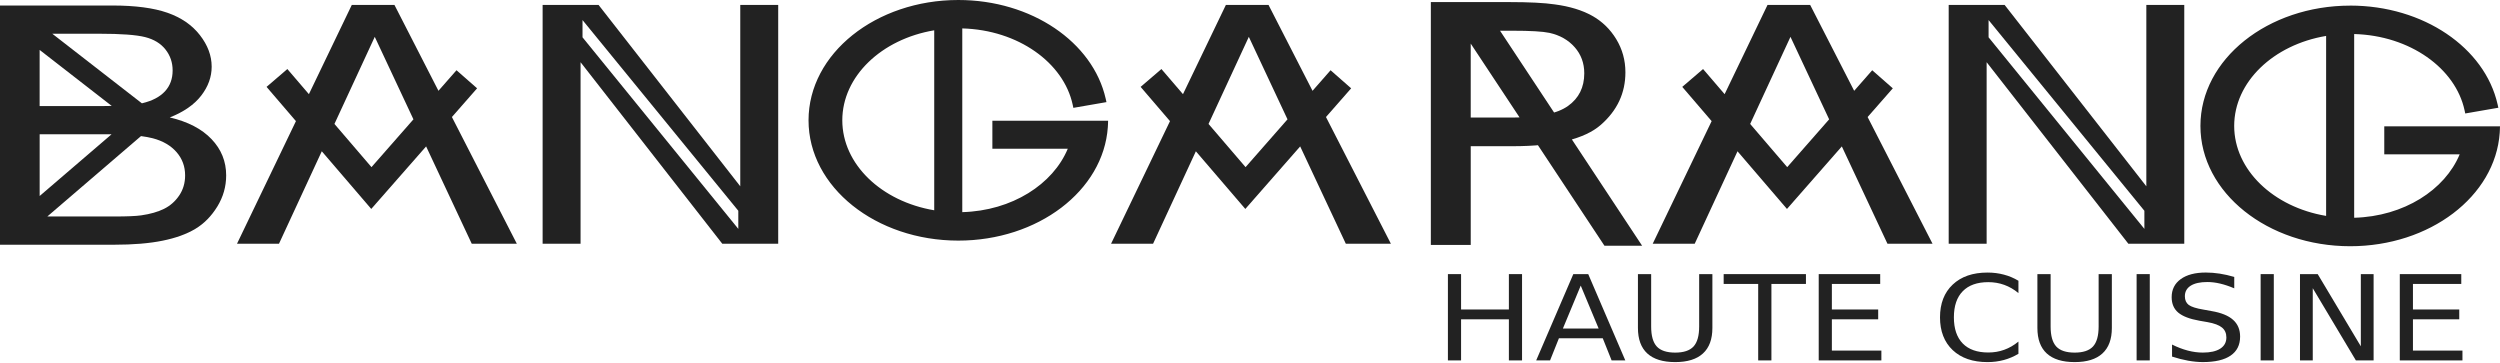
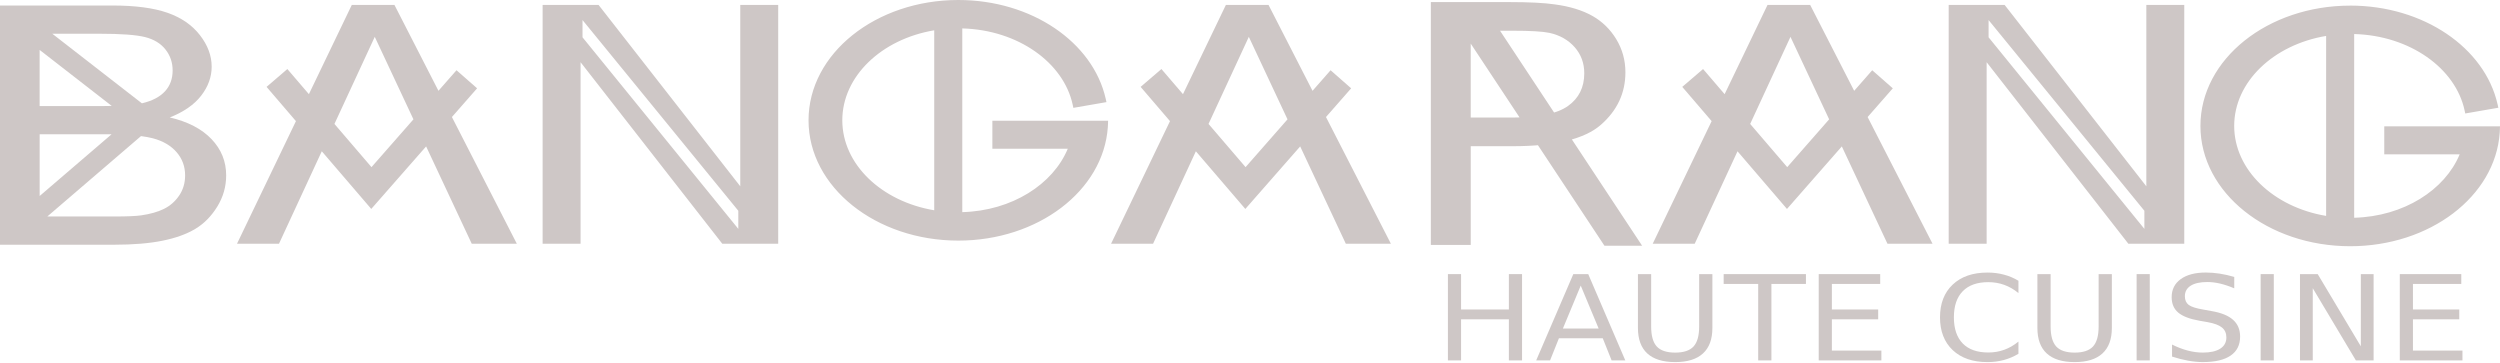
<svg xmlns="http://www.w3.org/2000/svg" version="1.1" id="Layer_1" x="0px" y="0px" width="276.178" height="40" viewBox="0 0 276.178 40" enable-background="new 0 0 439.478 283.486" xml:space="preserve">
  <defs id="defs107" />
  <g id="g93" transform="translate(-61.45703,-122.731)" />
-   <g id="g4261" style="fill:#222222;fill-opacity:1" transform="translate(0,-57.68221)">
-     <path style="fill:#222222;fill-opacity:1" id="polygon59-6" d="m 135.425,58.225 -4.74,9.86 -2.381,-2.776 -2.298,1.971 3.245,3.784 -6.51,13.544 4.64,0 4.728,-10.213 5.463,6.37 6.061,-6.909 5.041,10.752 4.979,0 -7.171,-13.997 2.782,-3.172 -2.274,-1.996 -1.993,2.272 -4.863,-9.491 -4.709,0 z m 2.535,3.528 4.272,9.113 -4.633,5.28 -4.092,-4.772 4.453,-9.622 z" />
-     <path style="fill:#222222;fill-opacity:1" id="path5" d="m 0,58.291 0,26.426 12.616,0 c 2.106,0 3.887,-0.149 5.338,-0.444 1.452,-0.293 2.658,-0.728 3.621,-1.306 0.963,-0.576 1.772,-1.397 2.427,-2.459 0.655,-1.065 0.983,-2.215 0.983,-3.452 0,-1.538 -0.538,-2.872 -1.613,-4.001 -1.076,-1.13 -2.615,-1.932 -4.616,-2.399 1.55,-0.613 2.709,-1.418 3.475,-2.415 0.768,-0.997 1.152,-2.061 1.152,-3.191 0,-1.215 -0.434,-2.376 -1.3,-3.489 C 21.22,60.45 20.023,59.627 18.496,59.092 16.968,58.559 14.942,58.291 12.414,58.291 L 0,58.291 Z m 5.777,3.118 5.214,0 c 2.377,0 4.055,0.124 5.033,0.369 0.978,0.247 1.73,0.703 2.257,1.371 0.527,0.667 0.79,1.438 0.79,2.315 0,0.926 -0.282,1.695 -0.846,2.306 -0.565,0.614 -1.403,1.055 -2.516,1.317 -0.011,0.003 -0.026,0.004 -0.037,0.007 L 5.777,61.409 Z m -1.398,1.788 7.964,6.187 c -0.266,0.004 -0.519,0.012 -0.81,0.012 l -7.153,0 -0.002,0 0,-6.199 z m 0.002,9.317 7.651,0 c 0.103,0 0.191,0.004 0.291,0.005 l -7.942,6.815 0,-6.82 z m 11.196,0.203 c 0.479,0.065 0.925,0.142 1.296,0.239 1.12,0.294 1.997,0.805 2.63,1.532 0.632,0.726 0.947,1.582 0.947,2.569 0,0.841 -0.22,1.582 -0.656,2.225 -0.437,0.644 -0.992,1.133 -1.669,1.469 -0.678,0.337 -1.52,0.577 -2.528,0.722 -0.572,0.084 -1.566,0.125 -2.979,0.125 l -7.39,0 10.348,-8.881 z" />
-     <path style="fill:#222222;fill-opacity:1" id="polygon45" d="m 38.864,58.225 -4.74,9.86 -2.379,-2.776 -2.298,1.971 3.245,3.784 -6.51,13.544 4.638,0 4.728,-10.215 5.465,6.371 6.061,-6.909 5.04,10.752 4.98,0 -7.171,-13.997 2.782,-3.172 -2.276,-1.996 -1.993,2.271 -4.862,-9.489 -4.711,0 z m 2.537,3.528 4.272,9.113 -4.635,5.28 -4.092,-4.772 4.455,-9.622 z" />
-     <path style="fill:#222222;fill-opacity:1" id="polygon59" d="m 195.261,58.225 -4.74,9.86 -2.381,-2.776 -2.298,1.971 3.245,3.784 -6.51,13.544 4.64,0 4.728,-10.213 5.463,6.37 6.061,-6.909 5.041,10.752 4.979,0 -7.171,-13.997 2.782,-3.172 -2.274,-1.996 -1.993,2.272 -4.863,-9.491 -4.709,0 z m 2.535,3.528 4.272,9.113 -4.633,5.28 -4.092,-4.772 4.453,-9.622 z" />
-     <path style="fill:#222222;fill-opacity:1" id="path67" d="m 59.944,58.225 0,26.384 4.192,0 0,-20.055 15.656,20.055 6.177,0 0,-26.384 -4.191,0 0,20.038 -15.656,-20.038 -6.178,0 z m 4.407,1.673 17.211,21.068 0,2.001 -17.211,-21.163 0,-1.906 z" />
-     <path style="fill:#222222;fill-opacity:1" id="path67-0" d="m 215.274,58.225 0,26.384 4.192,0 0,-20.055 15.656,20.055 6.177,0 0,-26.384 -4.191,0 0,20.038 -15.656,-20.038 -6.178,0 z m 4.407,1.673 17.211,21.068 0,2.001 -17.211,-21.163 0,-1.906 z" />
-     <path d="m 105.867,57.682 c -9.094,0 -16.547,5.905 -16.547,13.292 0,7.387 7.453,13.288 16.547,13.288 8.783,0 16.029,-5.499 16.517,-12.54 l 0,-0.004 0,-0.004 c 0.005,-0.094 0.013,-0.199 0.017,-0.312 l 0.013,-0.385 -0.949,0 -11.836,0 0,3.096 8.33,0 c -1.629,3.918 -6.149,6.856 -11.655,7.005 l 0,-20.297 c 6.172,0.166 11.197,3.79 12.197,8.427 l 0.074,0.349 3.657,-0.634 -0.086,-0.383 C 120.734,62.337 113.956,57.682 105.867,57.682 Z m 0,0.744 c 7.631,0 13.919,4.314 15.425,9.949 l -2.215,0.385 c -1.263,-4.88 -6.466,-8.515 -12.773,-8.678 l 0,-0.107 -3.099,0 0,0.305 c -6.188,0.991 -10.899,5.365 -10.899,10.692 0,5.328 4.711,9.704 10.899,10.694 l 0,1.168 3.099,0 0,-0.971 c 6.025,-0.154 11.093,-3.448 12.643,-8 l 0.168,-0.491 -8.742,0 0,-1.608 11.092,0 0.159,0 c -0.513,6.513 -7.325,11.755 -15.757,11.755 -8.773,0 -15.803,-5.661 -15.803,-12.545 0,-6.884 7.03,-12.548 15.803,-12.548 z m -2.662,2.604 0,19.882 c -5.83,-0.976 -10.155,-5.088 -10.155,-9.94 0,-4.853 4.325,-8.966 10.155,-9.942 z m 18.578,7.636 c -1.365,-6.033 -7.971,-10.612 -15.917,-10.612 -8.934,0 -16.175,5.784 -16.175,12.919 0,7.135 7.241,12.917 16.175,12.917 8.628,0 15.676,-5.395 16.147,-12.193 0.005,-0.101 0.013,-0.203 0.017,-0.305 l -0.565,0 -11.464,0 0,2.352 8.594,0 c -1.524,4.474 -6.645,7.762 -12.729,7.762 -7.286,0 -13.189,-4.715 -13.189,-10.534 0,-5.818 5.903,-10.535 13.189,-10.535 6.516,0 11.929,3.774 12.998,8.735 l 2.919,-0.507 z" style="color:#000000;font-style:normal;font-variant:normal;font-weight:normal;font-stretch:normal;font-size:medium;line-height:normal;font-family:sans-serif;text-indent:0;text-align:start;text-decoration:none;text-decoration-line:none;text-decoration-style:solid;text-decoration-color:#000000;letter-spacing:normal;word-spacing:normal;text-transform:none;direction:ltr;block-progression:tb;writing-mode:lr-tb;baseline-shift:baseline;text-anchor:start;white-space:normal;clip-rule:nonzero;display:inline;overflow:visible;visibility:visible;opacity:1;isolation:auto;mix-blend-mode:normal;color-interpolation:sRGB;color-interpolation-filters:linearRGB;solid-color:#000000;solid-opacity:1;fill:#222222;fill-opacity:1;fill-rule:nonzero;stroke:none;stroke-width:0.857;stroke-linecap:butt;stroke-linejoin:miter;stroke-miterlimit:10;stroke-dasharray:none;stroke-dashoffset:0;stroke-opacity:1;color-rendering:auto;image-rendering:auto;shape-rendering:auto;text-rendering:auto;enable-background:accumulate" id="rect83" />
-     <path d="m 259.631,58.303 c -9.094,0 -16.547,5.905 -16.547,13.292 0,7.387 7.453,13.288 16.547,13.288 8.783,0 16.029,-5.499 16.517,-12.54 l 0,-0.004 0,-0.004 c 0.005,-0.094 0.013,-0.199 0.017,-0.312 l 0.013,-0.385 -0.949,0 -11.836,0 0,3.096 8.33,0 c -1.629,3.918 -6.149,6.856 -11.655,7.005 l 0,-20.297 c 6.172,0.166 11.197,3.79 12.197,8.427 l 0.074,0.349 3.657,-0.634 -0.086,-0.383 c -1.413,-6.246 -8.191,-10.901 -16.279,-10.901 z m 0,0.744 c 7.631,0 13.919,4.314 15.425,9.949 l -2.215,0.385 c -1.263,-4.88 -6.466,-8.515 -12.773,-8.678 l 0,-0.107 -3.099,0 0,0.305 c -6.188,0.991 -10.899,5.365 -10.899,10.692 0,5.328 4.711,9.704 10.899,10.694 l 0,1.168 3.099,0 0,-0.971 C 266.094,82.33 271.161,79.036 272.711,74.484 l 0.168,-0.491 -8.742,0 0,-1.608 11.092,0 0.159,0 c -0.513,6.513 -7.325,11.755 -15.757,11.755 -8.773,0 -15.803,-5.661 -15.803,-12.545 0,-6.884 7.03,-12.548 15.803,-12.548 z m -2.662,2.604 0,19.882 c -5.83,-0.976 -10.155,-5.088 -10.155,-9.94 0,-4.853 4.325,-8.966 10.155,-9.942 z m 18.578,7.636 c -1.365,-6.033 -7.971,-10.612 -15.917,-10.612 -8.934,0 -16.175,5.784 -16.175,12.919 0,7.135 7.241,12.917 16.175,12.917 8.628,0 15.676,-5.395 16.147,-12.193 0.005,-0.101 0.013,-0.203 0.017,-0.305 l -0.565,0 -11.464,0 0,2.352 8.594,0 c -1.524,4.474 -6.645,7.762 -12.729,7.762 -7.286,0 -13.189,-4.715 -13.189,-10.534 0,-5.818 5.903,-10.535 13.189,-10.535 6.516,0 11.929,3.774 12.998,8.735 l 2.919,-0.507 z" style="color:#000000;font-style:normal;font-variant:normal;font-weight:normal;font-stretch:normal;font-size:medium;line-height:normal;font-family:sans-serif;text-indent:0;text-align:start;text-decoration:none;text-decoration-line:none;text-decoration-style:solid;text-decoration-color:#000000;letter-spacing:normal;word-spacing:normal;text-transform:none;direction:ltr;block-progression:tb;writing-mode:lr-tb;baseline-shift:baseline;text-anchor:start;white-space:normal;clip-rule:nonzero;display:inline;overflow:visible;visibility:visible;opacity:1;isolation:auto;mix-blend-mode:normal;color-interpolation:sRGB;color-interpolation-filters:linearRGB;solid-color:#000000;solid-opacity:1;fill:#222222;fill-opacity:1;fill-rule:nonzero;stroke:none;stroke-width:0.857;stroke-linecap:butt;stroke-linejoin:miter;stroke-miterlimit:10;stroke-dasharray:none;stroke-dashoffset:0;stroke-opacity:1;color-rendering:auto;image-rendering:auto;shape-rendering:auto;text-rendering:auto;enable-background:accumulate" id="rect83-3" />
-     <path style="fill:#222222;fill-opacity:1" d="m 181.406,84.827 -4.162,0 -16.319,-24.668 3.269,-1.377 z m -23.339,-0.085 0,-26.83 8.636,0 c 2.212,0 3.898,0.085 5.064,0.257 1.636,0.219 3.007,0.637 4.113,1.253 1.104,0.617 1.996,1.479 2.67,2.589 0.673,1.11 1.011,2.33 1.011,3.66 0,2.283 -0.901,4.211 -2.705,5.794 -1.8,1.579 -5.057,2.369 -9.767,2.369 l -4.615,0 0,10.907 -4.407,0 z m 4.407,-14.075 4.683,0 c 2.847,0 4.868,-0.427 6.066,-1.281 1.194,-0.852 1.793,-2.054 1.793,-3.605 0,-1.122 -0.354,-2.084 -1.058,-2.883 -0.704,-0.798 -1.633,-1.327 -2.782,-1.583 -0.744,-0.16 -2.113,-0.239 -4.112,-0.239 l -4.592,0 0,9.591 z" id="polygon97" />
-     <g id="text99" style="font-size:15.073px;font-family:ArialMT;fill:#222222;fill-opacity:1" transform="matrix(0.9777836,0,0,0.8675986,158.5062,97.49704)">
-       <path id="path4433" style="font-size:15.073px;font-family:ArialMT;fill:#222222;fill-opacity:1" d="m 1.479,-10.988 1.487,0 0,4.504 5.402,0 0,-4.504 1.487,0 0,10.988 -1.487,0 0,-5.233 -5.402,0 0,5.233 -1.487,0 0,-10.988 z" />
-       <path id="path4435" style="font-size:15.073px;font-family:ArialMT;fill:#222222;fill-opacity:1" d="m 16.486,-9.524 -2.017,5.468 4.041,0 -2.024,-5.468 z m -0.839,-1.465 1.685,0 L 21.521,0 19.975,0 18.974,-2.819 l -4.953,0 L 13.02,0 11.452,0 15.647,-10.988 Z" />
-       <path id="path4437" style="font-size:15.073px;font-family:ArialMT;fill:#222222;fill-opacity:1" d="m 22.948,-10.988 1.494,0 0,6.675 q 0,1.766 0.64,2.547 0.64,0.773 2.076,0.773 1.428,0 2.068,-0.773 0.64,-0.78 0.64,-2.547 l 0,-6.675 1.494,0 0,6.859 q 0,2.149 -1.067,3.246 -1.06,1.097 -3.135,1.097 -2.083,0 -3.15,-1.097 Q 22.948,-1.98 22.948,-4.129 l 0,-6.859 z" />
-       <path id="path4439" style="font-size:15.073px;font-family:ArialMT;fill:#222222;fill-opacity:1" d="m 32.634,-10.988 9.296,0 0,1.251 -3.901,0 0,9.737 -1.494,0 0,-9.737 -3.901,0 0,-1.251 z" />
-       <path id="path4441" style="font-size:15.073px;font-family:ArialMT;fill:#222222;fill-opacity:1" d="m 43.372,-10.988 6.948,0 0,1.251 -5.461,0 0,3.253 5.233,0 0,1.251 -5.233,0 0,3.982 5.594,0 0,1.251 -7.08,0 0,-10.988 z" />
-       <path id="path4443" style="font-size:15.073px;font-family:ArialMT;fill:#222222;fill-opacity:1" d="m 65.938,-10.142 0,1.568 q -0.751,-0.699 -1.604,-1.045 -0.846,-0.346 -1.803,-0.346 -1.884,0 -2.885,1.156 -1.001,1.148 -1.001,3.327 0,2.171 1.001,3.327 1.001,1.148 2.885,1.148 0.957,0 1.803,-0.346 0.854,-0.346 1.604,-1.045 l 0,1.553 q -0.78,0.53 -1.656,0.795 -0.868,0.265 -1.84,0.265 -2.495,0 -3.93,-1.524 -1.435,-1.531 -1.435,-4.173 0,-2.65 1.435,-4.173 1.435,-1.531 3.93,-1.531 0.986,0 1.855,0.265 0.876,0.258 1.641,0.78 z" />
-       <path id="path4445" style="font-size:15.073px;font-family:ArialMT;fill:#222222;fill-opacity:1" d="m 68.08,-10.988 1.494,0 0,6.675 q 0,1.766 0.64,2.547 0.64,0.773 2.076,0.773 1.428,0 2.068,-0.773 0.64,-0.78 0.64,-2.547 l 0,-6.675 1.494,0 0,6.859 q 0,2.149 -1.067,3.246 -1.06,1.097 -3.135,1.097 -2.083,0 -3.15,-1.097 -1.06,-1.097 -1.06,-3.246 l 0,-6.859 z" />
-       <path id="path4447" style="font-size:15.073px;font-family:ArialMT;fill:#222222;fill-opacity:1" d="m 79.289,-10.988 1.487,0 0,10.988 -1.487,0 0,-10.988 z" />
-       <path id="path4449" style="font-size:15.073px;font-family:ArialMT;fill:#222222;fill-opacity:1" d="m 90.321,-10.628 0,1.45 q -0.846,-0.405 -1.597,-0.604 -0.751,-0.199 -1.45,-0.199 -1.214,0 -1.877,0.471 -0.655,0.471 -0.655,1.34 0,0.729 0.434,1.104 0.442,0.368 1.663,0.596 l 0.898,0.184 q 1.663,0.316 2.451,1.119 0.795,0.795 0.795,2.134 0,1.597 -1.075,2.421 -1.067,0.824 -3.135,0.824 -0.78,0 -1.663,-0.177 -0.876,-0.177 -1.818,-0.523 l 0,-1.531 q 0.905,0.508 1.774,0.765 0.868,0.258 1.708,0.258 1.273,0 1.965,-0.5 0.692,-0.5 0.692,-1.428 0,-0.81 -0.5,-1.266 -0.493,-0.456 -1.627,-0.684 l -0.905,-0.177 q -1.663,-0.331 -2.407,-1.038 -0.743,-0.707 -0.743,-1.965 0,-1.457 1.023,-2.296 1.03,-0.839 2.834,-0.839 0.773,0 1.575,0.14 0.802,0.14 1.641,0.42 z" />
-       <path id="path4451" style="font-size:15.073px;font-family:ArialMT;fill:#222222;fill-opacity:1" d="m 93.302,-10.988 1.487,0 0,10.988 -1.487,0 0,-10.988 z" />
-       <path id="path4453" style="font-size:15.073px;font-family:ArialMT;fill:#222222;fill-opacity:1" d="m 97.748,-10.988 2.002,0 4.872,9.193 0,-9.193 1.443,0 0,10.988 -2.002,0 -4.872,-9.193 0,9.193 -1.443,0 0,-10.988 z" />
-       <path id="path4455" style="font-size:15.073px;font-family:ArialMT;fill:#222222;fill-opacity:1" d="m 109.023,-10.988 6.948,0 0,1.251 -5.461,0 0,3.253 5.233,0 0,1.251 -5.233,0 0,3.982 5.594,0 0,1.251 -7.08,0 0,-10.988 z" />
+   <g id="g4261" style="fill:#cec7c6;fill-opacity:1" transform="translate(0,-57.68221)">
+     <path style="fill:#cec7c6;fill-opacity:1" id="polygon59-6" d="m 135.425,58.225 -4.74,9.86 -2.381,-2.776 -2.298,1.971 3.245,3.784 -6.51,13.544 4.64,0 4.728,-10.213 5.463,6.37 6.061,-6.909 5.041,10.752 4.979,0 -7.171,-13.997 2.782,-3.172 -2.274,-1.996 -1.993,2.272 -4.863,-9.491 -4.709,0 z m 2.535,3.528 4.272,9.113 -4.633,5.28 -4.092,-4.772 4.453,-9.622 z" />
+     <path style="fill:#cec7c6;fill-opacity:1" id="path5" d="m 0,58.291 0,26.426 12.616,0 c 2.106,0 3.887,-0.149 5.338,-0.444 1.452,-0.293 2.658,-0.728 3.621,-1.306 0.963,-0.576 1.772,-1.397 2.427,-2.459 0.655,-1.065 0.983,-2.215 0.983,-3.452 0,-1.538 -0.538,-2.872 -1.613,-4.001 -1.076,-1.13 -2.615,-1.932 -4.616,-2.399 1.55,-0.613 2.709,-1.418 3.475,-2.415 0.768,-0.997 1.152,-2.061 1.152,-3.191 0,-1.215 -0.434,-2.376 -1.3,-3.489 C 21.22,60.45 20.023,59.627 18.496,59.092 16.968,58.559 14.942,58.291 12.414,58.291 L 0,58.291 Z m 5.777,3.118 5.214,0 c 2.377,0 4.055,0.124 5.033,0.369 0.978,0.247 1.73,0.703 2.257,1.371 0.527,0.667 0.79,1.438 0.79,2.315 0,0.926 -0.282,1.695 -0.846,2.306 -0.565,0.614 -1.403,1.055 -2.516,1.317 -0.011,0.003 -0.026,0.004 -0.037,0.007 L 5.777,61.409 Z m -1.398,1.788 7.964,6.187 c -0.266,0.004 -0.519,0.012 -0.81,0.012 l -7.153,0 -0.002,0 0,-6.199 z m 0.002,9.317 7.651,0 c 0.103,0 0.191,0.004 0.291,0.005 l -7.942,6.815 0,-6.82 z m 11.196,0.203 c 0.479,0.065 0.925,0.142 1.296,0.239 1.12,0.294 1.997,0.805 2.63,1.532 0.632,0.726 0.947,1.582 0.947,2.569 0,0.841 -0.22,1.582 -0.656,2.225 -0.437,0.644 -0.992,1.133 -1.669,1.469 -0.678,0.337 -1.52,0.577 -2.528,0.722 -0.572,0.084 -1.566,0.125 -2.979,0.125 l -7.39,0 10.348,-8.881 z" />
+     <path style="fill:#cec7c6;fill-opacity:1" id="polygon45" d="m 38.864,58.225 -4.74,9.86 -2.379,-2.776 -2.298,1.971 3.245,3.784 -6.51,13.544 4.638,0 4.728,-10.215 5.465,6.371 6.061,-6.909 5.04,10.752 4.98,0 -7.171,-13.997 2.782,-3.172 -2.276,-1.996 -1.993,2.271 -4.862,-9.489 -4.711,0 z m 2.537,3.528 4.272,9.113 -4.635,5.28 -4.092,-4.772 4.455,-9.622 z" />
+     <path style="fill:#cec7c6;fill-opacity:1" id="polygon59" d="m 195.261,58.225 -4.74,9.86 -2.381,-2.776 -2.298,1.971 3.245,3.784 -6.51,13.544 4.64,0 4.728,-10.213 5.463,6.37 6.061,-6.909 5.041,10.752 4.979,0 -7.171,-13.997 2.782,-3.172 -2.274,-1.996 -1.993,2.272 -4.863,-9.491 -4.709,0 z m 2.535,3.528 4.272,9.113 -4.633,5.28 -4.092,-4.772 4.453,-9.622 z" />
+     <path style="fill:#cec7c6;fill-opacity:1" id="path67" d="m 59.944,58.225 0,26.384 4.192,0 0,-20.055 15.656,20.055 6.177,0 0,-26.384 -4.191,0 0,20.038 -15.656,-20.038 -6.178,0 z m 4.407,1.673 17.211,21.068 0,2.001 -17.211,-21.163 0,-1.906 z" />
+     <path style="fill:#cec7c6;fill-opacity:1" id="path67-0" d="m 215.274,58.225 0,26.384 4.192,0 0,-20.055 15.656,20.055 6.177,0 0,-26.384 -4.191,0 0,20.038 -15.656,-20.038 -6.178,0 z m 4.407,1.673 17.211,21.068 0,2.001 -17.211,-21.163 0,-1.906 z" />
+     <path d="m 105.867,57.682 c -9.094,0 -16.547,5.905 -16.547,13.292 0,7.387 7.453,13.288 16.547,13.288 8.783,0 16.029,-5.499 16.517,-12.54 l 0,-0.004 0,-0.004 c 0.005,-0.094 0.013,-0.199 0.017,-0.312 l 0.013,-0.385 -0.949,0 -11.836,0 0,3.096 8.33,0 c -1.629,3.918 -6.149,6.856 -11.655,7.005 l 0,-20.297 c 6.172,0.166 11.197,3.79 12.197,8.427 l 0.074,0.349 3.657,-0.634 -0.086,-0.383 C 120.734,62.337 113.956,57.682 105.867,57.682 Z m 0,0.744 c 7.631,0 13.919,4.314 15.425,9.949 l -2.215,0.385 c -1.263,-4.88 -6.466,-8.515 -12.773,-8.678 l 0,-0.107 -3.099,0 0,0.305 c -6.188,0.991 -10.899,5.365 -10.899,10.692 0,5.328 4.711,9.704 10.899,10.694 l 0,1.168 3.099,0 0,-0.971 c 6.025,-0.154 11.093,-3.448 12.643,-8 l 0.168,-0.491 -8.742,0 0,-1.608 11.092,0 0.159,0 c -0.513,6.513 -7.325,11.755 -15.757,11.755 -8.773,0 -15.803,-5.661 -15.803,-12.545 0,-6.884 7.03,-12.548 15.803,-12.548 z m -2.662,2.604 0,19.882 c -5.83,-0.976 -10.155,-5.088 -10.155,-9.94 0,-4.853 4.325,-8.966 10.155,-9.942 z m 18.578,7.636 c -1.365,-6.033 -7.971,-10.612 -15.917,-10.612 -8.934,0 -16.175,5.784 -16.175,12.919 0,7.135 7.241,12.917 16.175,12.917 8.628,0 15.676,-5.395 16.147,-12.193 0.005,-0.101 0.013,-0.203 0.017,-0.305 l -0.565,0 -11.464,0 0,2.352 8.594,0 c -1.524,4.474 -6.645,7.762 -12.729,7.762 -7.286,0 -13.189,-4.715 -13.189,-10.534 0,-5.818 5.903,-10.535 13.189,-10.535 6.516,0 11.929,3.774 12.998,8.735 l 2.919,-0.507 z" style="color:#000000;font-style:normal;font-variant:normal;font-weight:normal;font-stretch:normal;font-size:medium;line-height:normal;font-family:sans-serif;text-indent:0;text-align:start;text-decoration:none;text-decoration-line:none;text-decoration-style:solid;text-decoration-color:#000000;letter-spacing:normal;word-spacing:normal;text-transform:none;direction:ltr;block-progression:tb;writing-mode:lr-tb;baseline-shift:baseline;text-anchor:start;white-space:normal;clip-rule:nonzero;display:inline;overflow:visible;visibility:visible;opacity:1;isolation:auto;mix-blend-mode:normal;color-interpolation:sRGB;color-interpolation-filters:linearRGB;solid-color:#000000;solid-opacity:1;fill:#cec7c6;fill-opacity:1;fill-rule:nonzero;stroke:none;stroke-width:0.857;stroke-linecap:butt;stroke-linejoin:miter;stroke-miterlimit:10;stroke-dasharray:none;stroke-dashoffset:0;stroke-opacity:1;color-rendering:auto;image-rendering:auto;shape-rendering:auto;text-rendering:auto;enable-background:accumulate" id="rect83" />
+     <path d="m 259.631,58.303 c -9.094,0 -16.547,5.905 -16.547,13.292 0,7.387 7.453,13.288 16.547,13.288 8.783,0 16.029,-5.499 16.517,-12.54 l 0,-0.004 0,-0.004 c 0.005,-0.094 0.013,-0.199 0.017,-0.312 l 0.013,-0.385 -0.949,0 -11.836,0 0,3.096 8.33,0 c -1.629,3.918 -6.149,6.856 -11.655,7.005 l 0,-20.297 c 6.172,0.166 11.197,3.79 12.197,8.427 l 0.074,0.349 3.657,-0.634 -0.086,-0.383 c -1.413,-6.246 -8.191,-10.901 -16.279,-10.901 z m 0,0.744 c 7.631,0 13.919,4.314 15.425,9.949 l -2.215,0.385 c -1.263,-4.88 -6.466,-8.515 -12.773,-8.678 l 0,-0.107 -3.099,0 0,0.305 c -6.188,0.991 -10.899,5.365 -10.899,10.692 0,5.328 4.711,9.704 10.899,10.694 l 0,1.168 3.099,0 0,-0.971 C 266.094,82.33 271.161,79.036 272.711,74.484 l 0.168,-0.491 -8.742,0 0,-1.608 11.092,0 0.159,0 c -0.513,6.513 -7.325,11.755 -15.757,11.755 -8.773,0 -15.803,-5.661 -15.803,-12.545 0,-6.884 7.03,-12.548 15.803,-12.548 z m -2.662,2.604 0,19.882 c -5.83,-0.976 -10.155,-5.088 -10.155,-9.94 0,-4.853 4.325,-8.966 10.155,-9.942 z m 18.578,7.636 c -1.365,-6.033 -7.971,-10.612 -15.917,-10.612 -8.934,0 -16.175,5.784 -16.175,12.919 0,7.135 7.241,12.917 16.175,12.917 8.628,0 15.676,-5.395 16.147,-12.193 0.005,-0.101 0.013,-0.203 0.017,-0.305 l -0.565,0 -11.464,0 0,2.352 8.594,0 c -1.524,4.474 -6.645,7.762 -12.729,7.762 -7.286,0 -13.189,-4.715 -13.189,-10.534 0,-5.818 5.903,-10.535 13.189,-10.535 6.516,0 11.929,3.774 12.998,8.735 l 2.919,-0.507 z" style="color:#000000;font-style:normal;font-variant:normal;font-weight:normal;font-stretch:normal;font-size:medium;line-height:normal;font-family:sans-serif;text-indent:0;text-align:start;text-decoration:none;text-decoration-line:none;text-decoration-style:solid;text-decoration-color:#000000;letter-spacing:normal;word-spacing:normal;text-transform:none;direction:ltr;block-progression:tb;writing-mode:lr-tb;baseline-shift:baseline;text-anchor:start;white-space:normal;clip-rule:nonzero;display:inline;overflow:visible;visibility:visible;opacity:1;isolation:auto;mix-blend-mode:normal;color-interpolation:sRGB;color-interpolation-filters:linearRGB;solid-color:#000000;solid-opacity:1;fill:#cec7c6;fill-opacity:1;fill-rule:nonzero;stroke:none;stroke-width:0.857;stroke-linecap:butt;stroke-linejoin:miter;stroke-miterlimit:10;stroke-dasharray:none;stroke-dashoffset:0;stroke-opacity:1;color-rendering:auto;image-rendering:auto;shape-rendering:auto;text-rendering:auto;enable-background:accumulate" id="rect83-3" />
+     <path style="fill:#cec7c6;fill-opacity:1" d="m 181.406,84.827 -4.162,0 -16.319,-24.668 3.269,-1.377 z m -23.339,-0.085 0,-26.83 8.636,0 c 2.212,0 3.898,0.085 5.064,0.257 1.636,0.219 3.007,0.637 4.113,1.253 1.104,0.617 1.996,1.479 2.67,2.589 0.673,1.11 1.011,2.33 1.011,3.66 0,2.283 -0.901,4.211 -2.705,5.794 -1.8,1.579 -5.057,2.369 -9.767,2.369 l -4.615,0 0,10.907 -4.407,0 z m 4.407,-14.075 4.683,0 c 2.847,0 4.868,-0.427 6.066,-1.281 1.194,-0.852 1.793,-2.054 1.793,-3.605 0,-1.122 -0.354,-2.084 -1.058,-2.883 -0.704,-0.798 -1.633,-1.327 -2.782,-1.583 -0.744,-0.16 -2.113,-0.239 -4.112,-0.239 l -4.592,0 0,9.591 z" id="polygon97" />
+     <g id="text99" style="font-size:15.073px;font-family:ArialMT;fill:#cec7c6;fill-opacity:1" transform="matrix(0.9777836,0,0,0.8675986,158.5062,97.49704)">
+       <path id="path4433" style="font-size:15.073px;font-family:ArialMT;fill:#cec7c6;fill-opacity:1" d="m 1.479,-10.988 1.487,0 0,4.504 5.402,0 0,-4.504 1.487,0 0,10.988 -1.487,0 0,-5.233 -5.402,0 0,5.233 -1.487,0 0,-10.988 z" />
+       <path id="path4435" style="font-size:15.073px;font-family:ArialMT;fill:#cec7c6;fill-opacity:1" d="m 16.486,-9.524 -2.017,5.468 4.041,0 -2.024,-5.468 z m -0.839,-1.465 1.685,0 L 21.521,0 19.975,0 18.974,-2.819 l -4.953,0 L 13.02,0 11.452,0 15.647,-10.988 Z" />
+       <path id="path4437" style="font-size:15.073px;font-family:ArialMT;fill:#cec7c6;fill-opacity:1" d="m 22.948,-10.988 1.494,0 0,6.675 q 0,1.766 0.64,2.547 0.64,0.773 2.076,0.773 1.428,0 2.068,-0.773 0.64,-0.78 0.64,-2.547 l 0,-6.675 1.494,0 0,6.859 q 0,2.149 -1.067,3.246 -1.06,1.097 -3.135,1.097 -2.083,0 -3.15,-1.097 Q 22.948,-1.98 22.948,-4.129 l 0,-6.859 z" />
+       <path id="path4439" style="font-size:15.073px;font-family:ArialMT;fill:#cec7c6;fill-opacity:1" d="m 32.634,-10.988 9.296,0 0,1.251 -3.901,0 0,9.737 -1.494,0 0,-9.737 -3.901,0 0,-1.251 z" />
+       <path id="path4441" style="font-size:15.073px;font-family:ArialMT;fill:#cec7c6;fill-opacity:1" d="m 43.372,-10.988 6.948,0 0,1.251 -5.461,0 0,3.253 5.233,0 0,1.251 -5.233,0 0,3.982 5.594,0 0,1.251 -7.08,0 0,-10.988 z" />
+       <path id="path4443" style="font-size:15.073px;font-family:ArialMT;fill:#cec7c6;fill-opacity:1" d="m 65.938,-10.142 0,1.568 q -0.751,-0.699 -1.604,-1.045 -0.846,-0.346 -1.803,-0.346 -1.884,0 -2.885,1.156 -1.001,1.148 -1.001,3.327 0,2.171 1.001,3.327 1.001,1.148 2.885,1.148 0.957,0 1.803,-0.346 0.854,-0.346 1.604,-1.045 l 0,1.553 q -0.78,0.53 -1.656,0.795 -0.868,0.265 -1.84,0.265 -2.495,0 -3.93,-1.524 -1.435,-1.531 -1.435,-4.173 0,-2.65 1.435,-4.173 1.435,-1.531 3.93,-1.531 0.986,0 1.855,0.265 0.876,0.258 1.641,0.78 z" />
+       <path id="path4445" style="font-size:15.073px;font-family:ArialMT;fill:#cec7c6;fill-opacity:1" d="m 68.08,-10.988 1.494,0 0,6.675 q 0,1.766 0.64,2.547 0.64,0.773 2.076,0.773 1.428,0 2.068,-0.773 0.64,-0.78 0.64,-2.547 l 0,-6.675 1.494,0 0,6.859 q 0,2.149 -1.067,3.246 -1.06,1.097 -3.135,1.097 -2.083,0 -3.15,-1.097 -1.06,-1.097 -1.06,-3.246 l 0,-6.859 z" />
+       <path id="path4447" style="font-size:15.073px;font-family:ArialMT;fill:#cec7c6;fill-opacity:1" d="m 79.289,-10.988 1.487,0 0,10.988 -1.487,0 0,-10.988 z" />
+       <path id="path4449" style="font-size:15.073px;font-family:ArialMT;fill:#cec7c6;fill-opacity:1" d="m 90.321,-10.628 0,1.45 q -0.846,-0.405 -1.597,-0.604 -0.751,-0.199 -1.45,-0.199 -1.214,0 -1.877,0.471 -0.655,0.471 -0.655,1.34 0,0.729 0.434,1.104 0.442,0.368 1.663,0.596 l 0.898,0.184 q 1.663,0.316 2.451,1.119 0.795,0.795 0.795,2.134 0,1.597 -1.075,2.421 -1.067,0.824 -3.135,0.824 -0.78,0 -1.663,-0.177 -0.876,-0.177 -1.818,-0.523 l 0,-1.531 q 0.905,0.508 1.774,0.765 0.868,0.258 1.708,0.258 1.273,0 1.965,-0.5 0.692,-0.5 0.692,-1.428 0,-0.81 -0.5,-1.266 -0.493,-0.456 -1.627,-0.684 l -0.905,-0.177 q -1.663,-0.331 -2.407,-1.038 -0.743,-0.707 -0.743,-1.965 0,-1.457 1.023,-2.296 1.03,-0.839 2.834,-0.839 0.773,0 1.575,0.14 0.802,0.14 1.641,0.42 z" />
+       <path id="path4451" style="font-size:15.073px;font-family:ArialMT;fill:#cec7c6;fill-opacity:1" d="m 93.302,-10.988 1.487,0 0,10.988 -1.487,0 0,-10.988 z" />
+       <path id="path4453" style="font-size:15.073px;font-family:ArialMT;fill:#cec7c6;fill-opacity:1" d="m 97.748,-10.988 2.002,0 4.872,9.193 0,-9.193 1.443,0 0,10.988 -2.002,0 -4.872,-9.193 0,9.193 -1.443,0 0,-10.988 z" />
+       <path id="path4455" style="font-size:15.073px;font-family:ArialMT;fill:#cec7c6;fill-opacity:1" d="m 109.023,-10.988 6.948,0 0,1.251 -5.461,0 0,3.253 5.233,0 0,1.251 -5.233,0 0,3.982 5.594,0 0,1.251 -7.08,0 0,-10.988 z" />
    </g>
  </g>
</svg>
